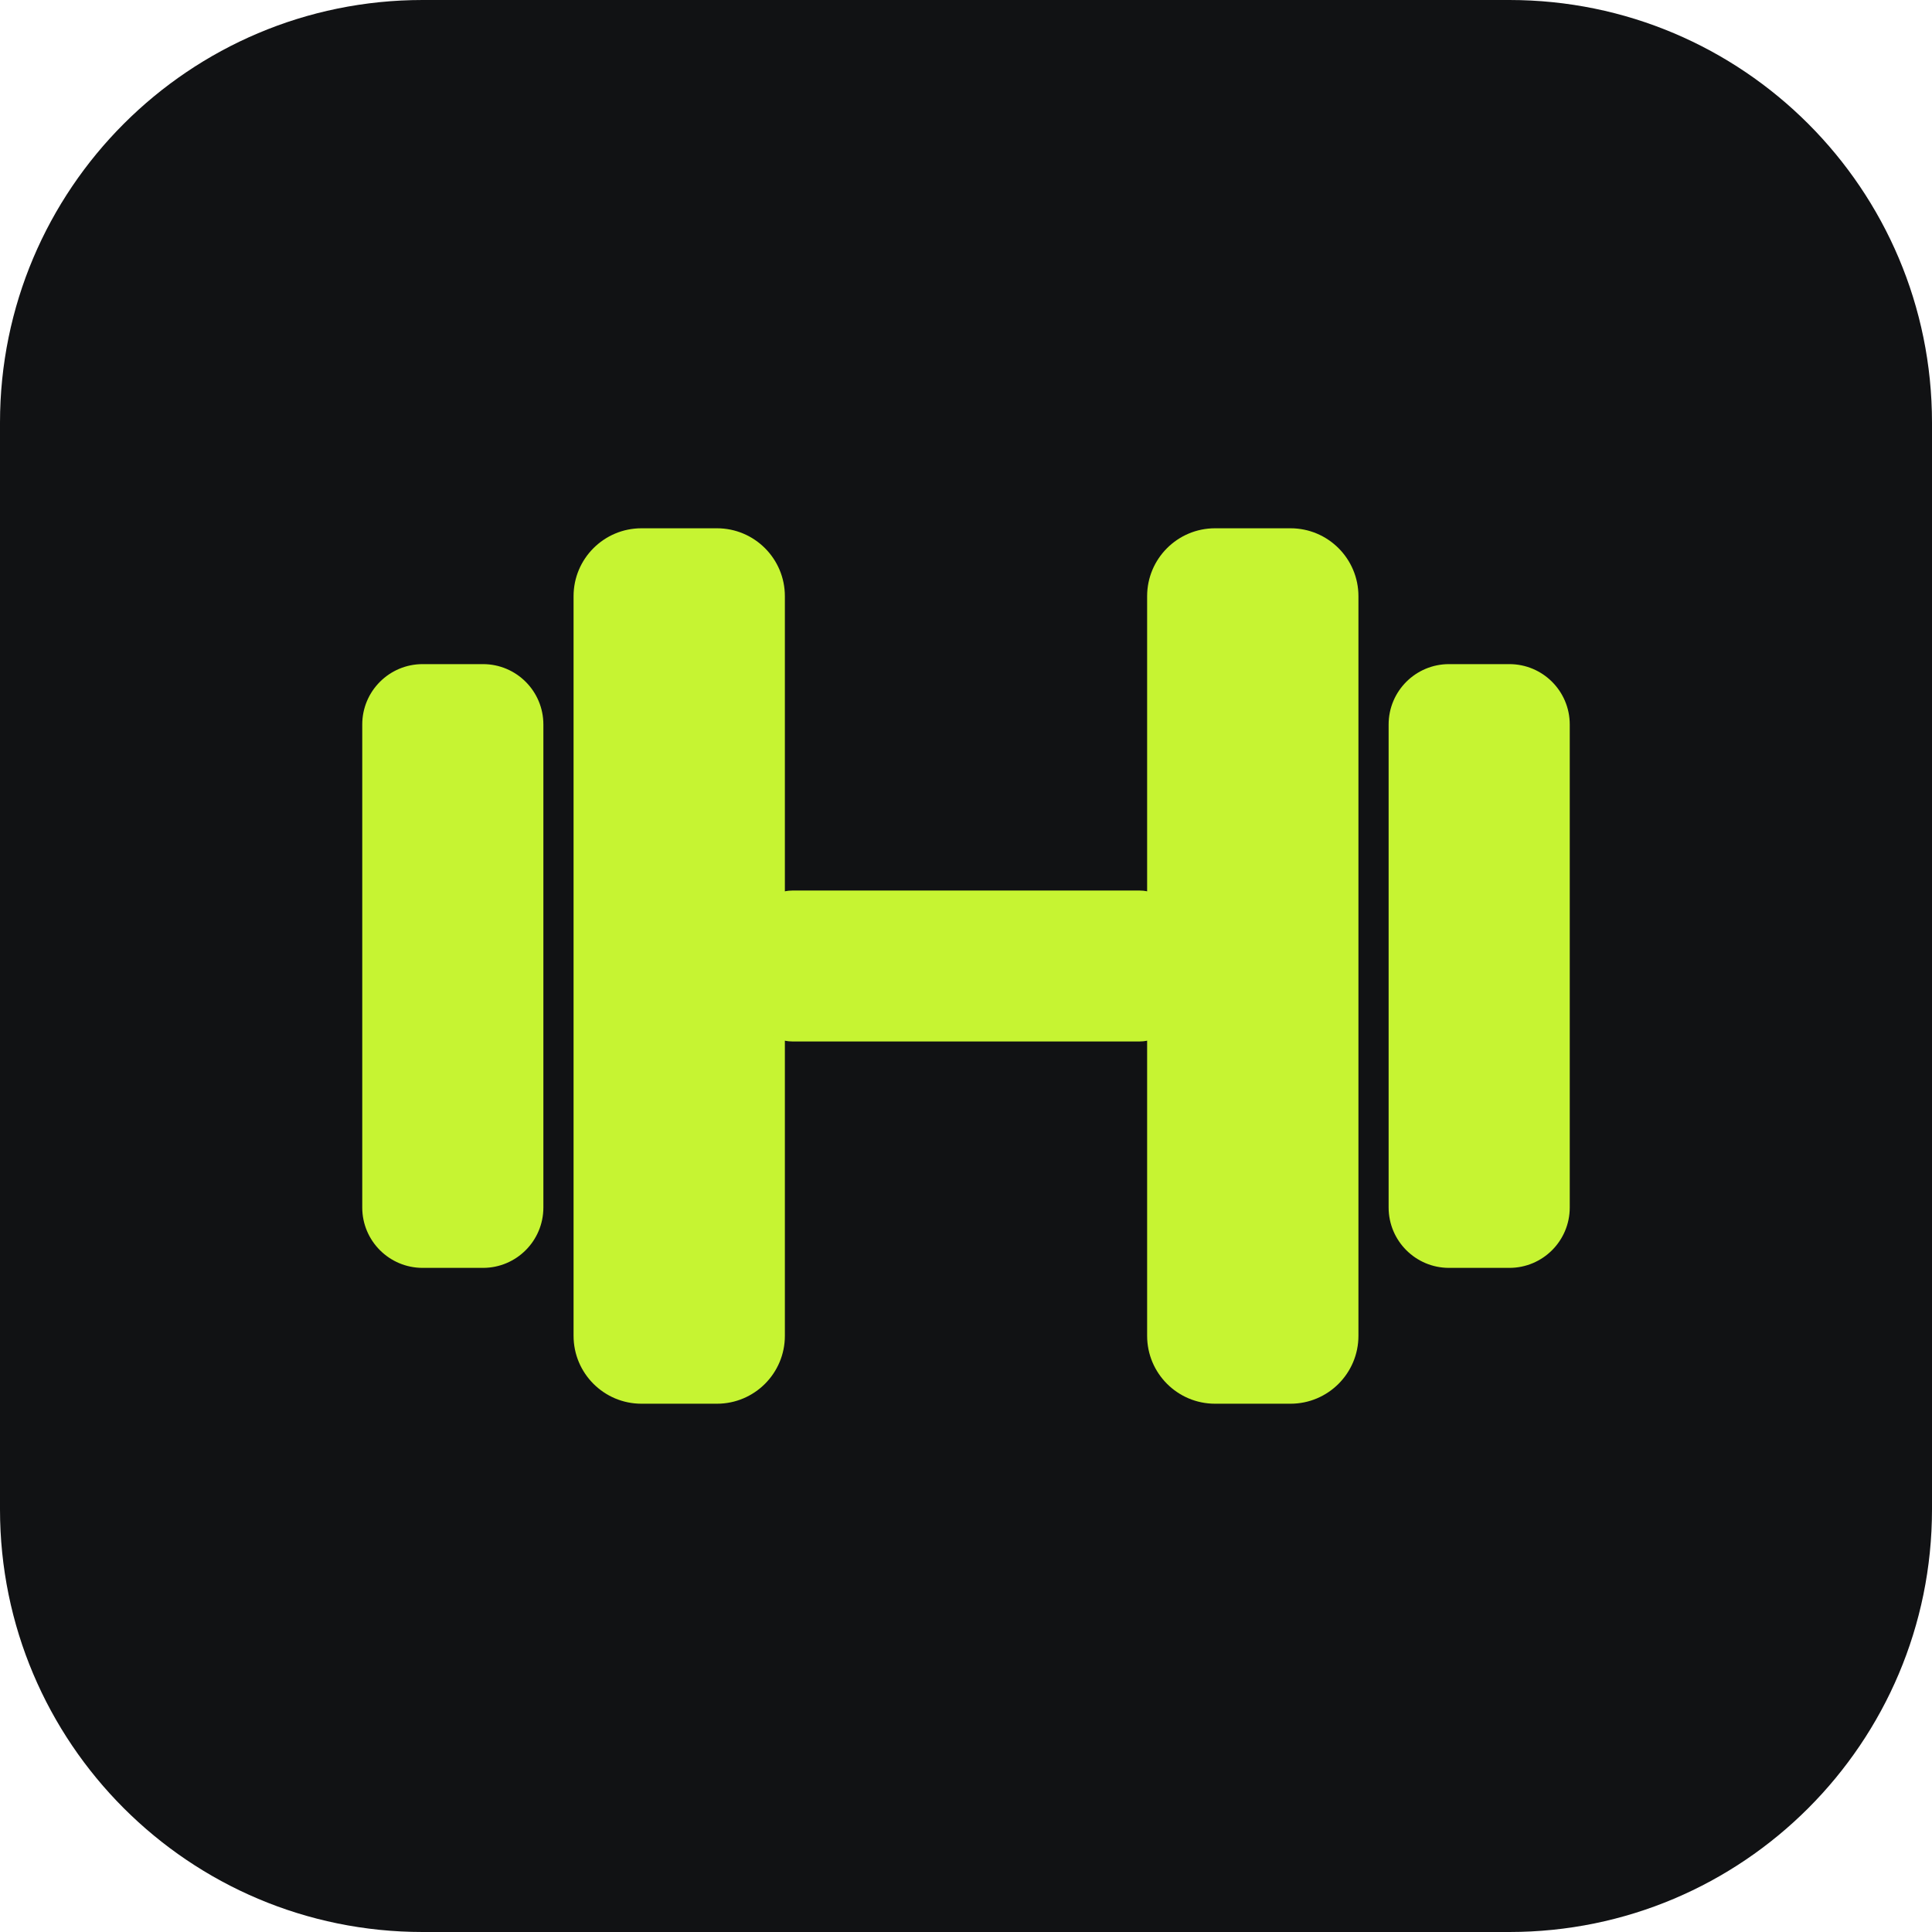
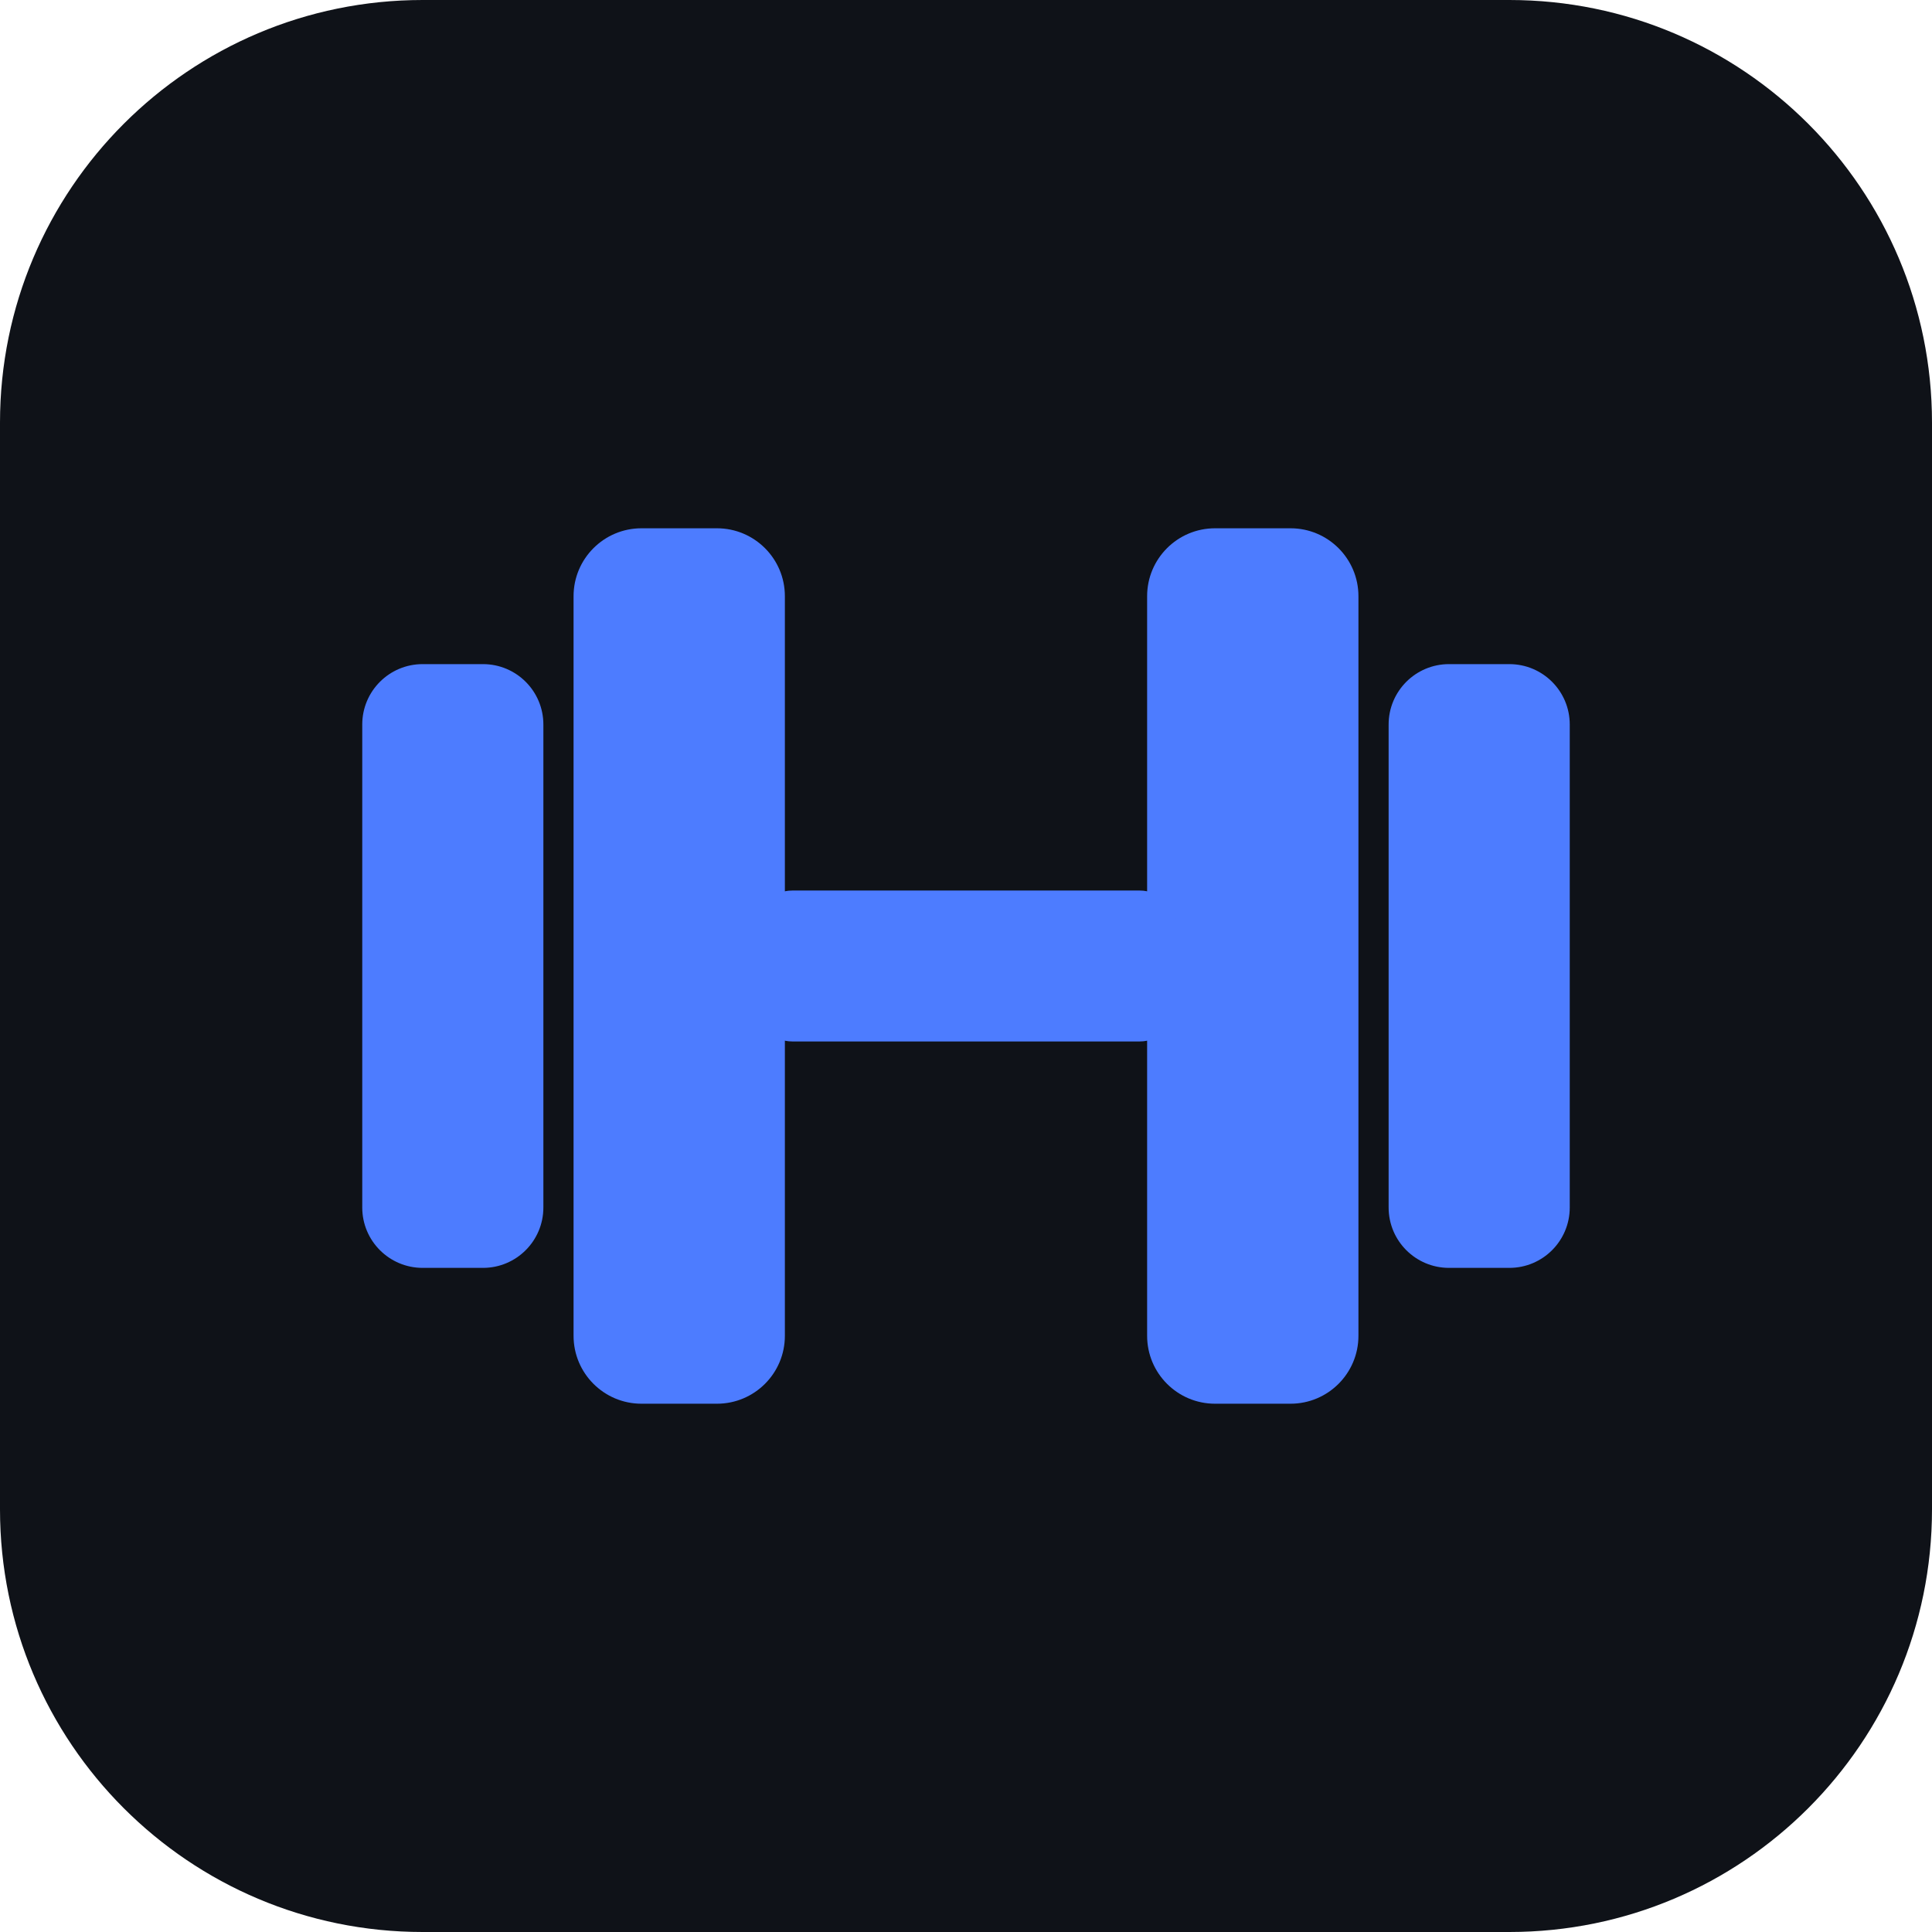
<svg xmlns="http://www.w3.org/2000/svg" viewBox="0 0 512 512">
-   <rect width="512" height="512" rx="112" fill="#111214" />
-   <g fill="#c6f432">
+   <rect width="512" height="512" rx="112" fill="#0f1218" />
+   <g fill="#4d7cff">
    <rect x="96" y="176" width="48" height="160" rx="16" />
    <rect x="368" y="176" width="48" height="160" rx="16" />
    <rect x="152" y="140" width="56" height="232" rx="18" />
    <rect x="304" y="140" width="56" height="232" rx="18" />
    <rect x="200" y="236" width="112" height="40" rx="10" />
  </g>
</svg>
